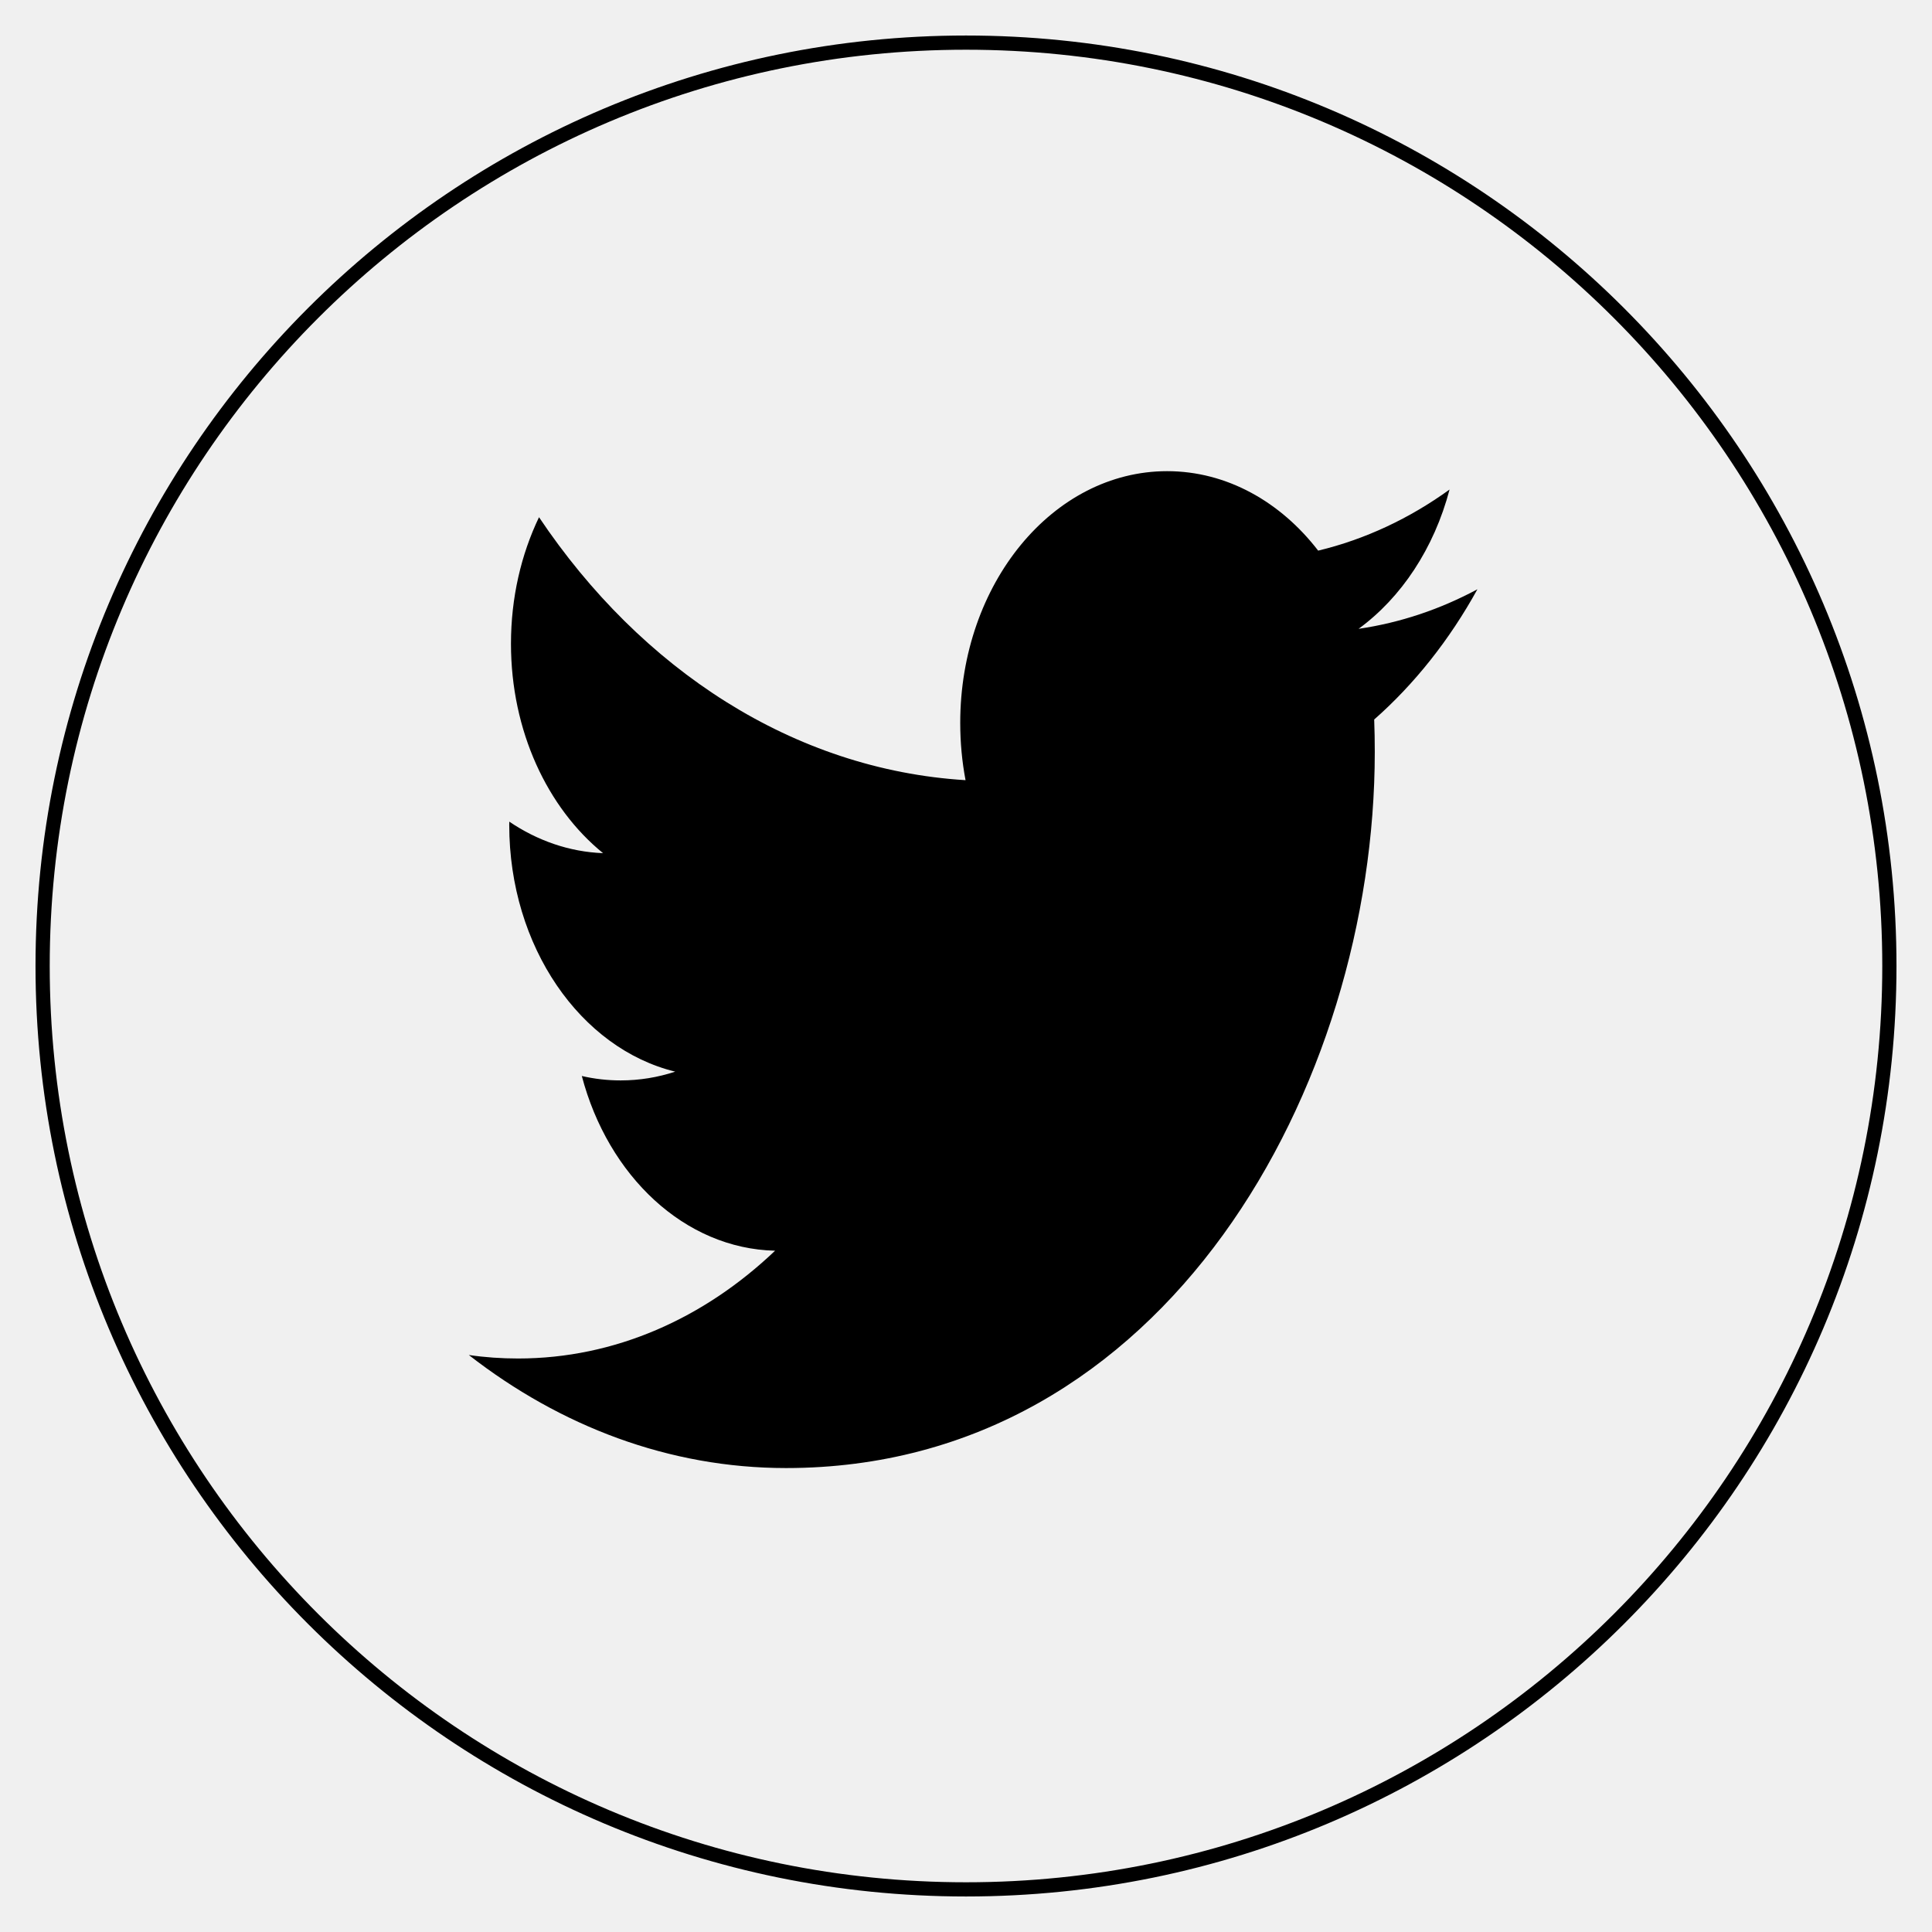
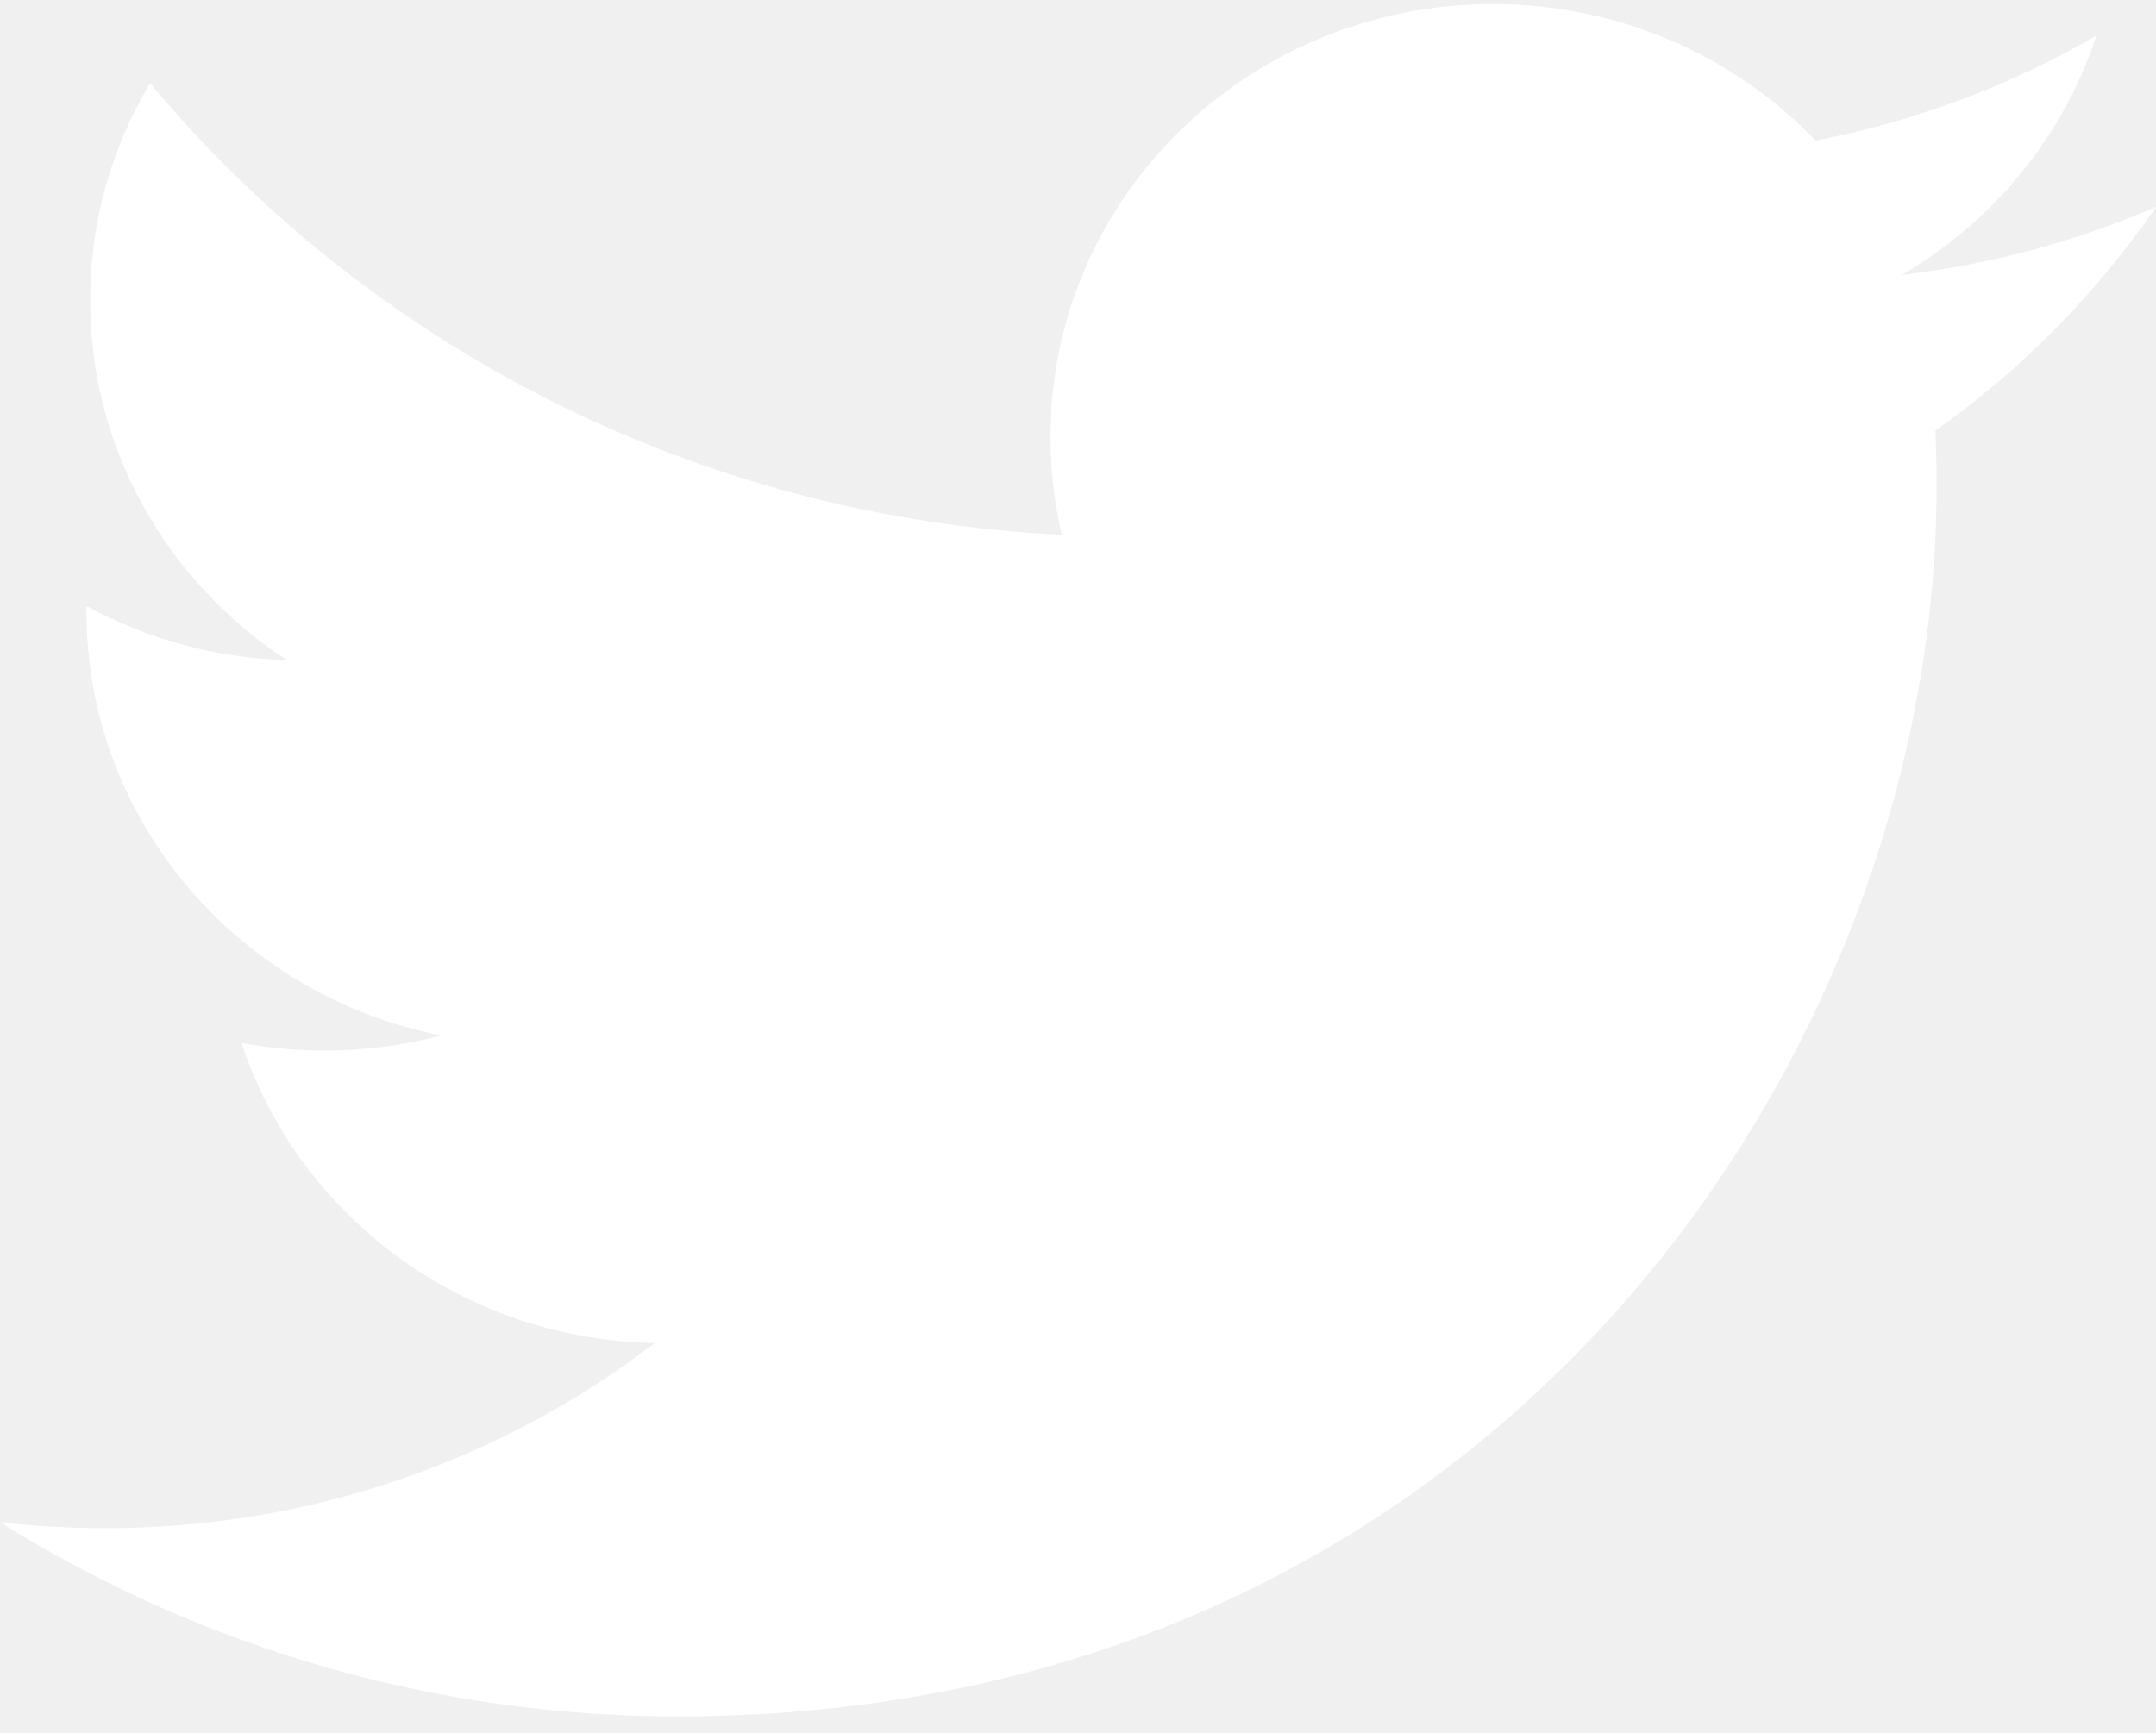
- <svg xmlns="http://www.w3.org/2000/svg" height="136" viewBox="0 0 136 136" width="136">
-   <g fill="none" fill-rule="evenodd">
-     <circle cx="68" cy="68" r="65" stroke="#000" />
-     <path d="m59.791 5.762c-2.652-3.442-6.441-5.595-10.633-5.595-8.041 0-14.564 7.933-14.564 17.713 0 1.385.126 2.735.374 4.039-12.107-.743-22.841-7.793-30.025-18.511-1.255 2.619-1.974 5.655-1.974 8.907 0 6.142 2.571 11.566 6.482 14.742-2.384-.09-4.634-.888-6.6-2.218-.004.075-.004.146-.004.226 0 8.58 5.024 15.746 11.684 17.372-1.222.401-2.506.617-3.838.617-.934 0-1.852-.105-2.737-.311 1.852 7.035 7.233 12.153 13.605 12.299-4.987 4.752-11.262 7.587-18.089 7.587-1.182 0-2.335-.08-3.472-.246 6.449 5.018 14.105 7.958 22.329 7.958 26.797 0 41.446-26.991 41.446-50.404 0-.768-.012-1.53-.041-2.288 2.843-2.504 5.312-5.62 7.266-9.168-2.615 1.405-5.418 2.353-8.366 2.785 3.009-2.198 5.316-5.665 6.405-9.805-2.814 2.032-5.93 3.502-9.248 4.3z" fill="#000" transform="translate(33 33)" />
-   </g>
+ <svg xmlns="http://www.w3.org/2000/svg" width="107" height="86">
+   <path d="M90.107 6.979C86.11 2.809 80.4.202 74.084.202c-12.12 0-21.949 9.61-21.949 21.455 0 1.677.19 3.312.563 4.893-18.245-.9-34.422-9.44-45.25-22.422a20.972 20.972 0 00-2.974 10.789c0 7.439 3.874 14.01 9.769 17.857a22.222 22.222 0 01-9.946-2.687c-.006.091-.006.176-.006.274 0 10.393 7.57 19.072 17.608 21.041a22.612 22.612 0 01-5.784.748 22.49 22.49 0 01-4.125-.377c2.791 8.521 10.901 14.72 20.504 14.897-7.516 5.756-16.972 9.19-27.26 9.19-1.782 0-3.52-.097-5.234-.298a63.289 63.289 0 0033.651 9.64c40.384 0 62.46-32.693 62.46-61.053 0-.93-.018-1.854-.06-2.772A44.354 44.354 0 00107 10.273a44.988 44.988 0 01-12.608 3.373c4.535-2.662 8.011-6.862 9.652-11.876a44.591 44.591 0 01-13.937 5.209z" fill="#fff" fill-rule="evenodd" />
</svg>
